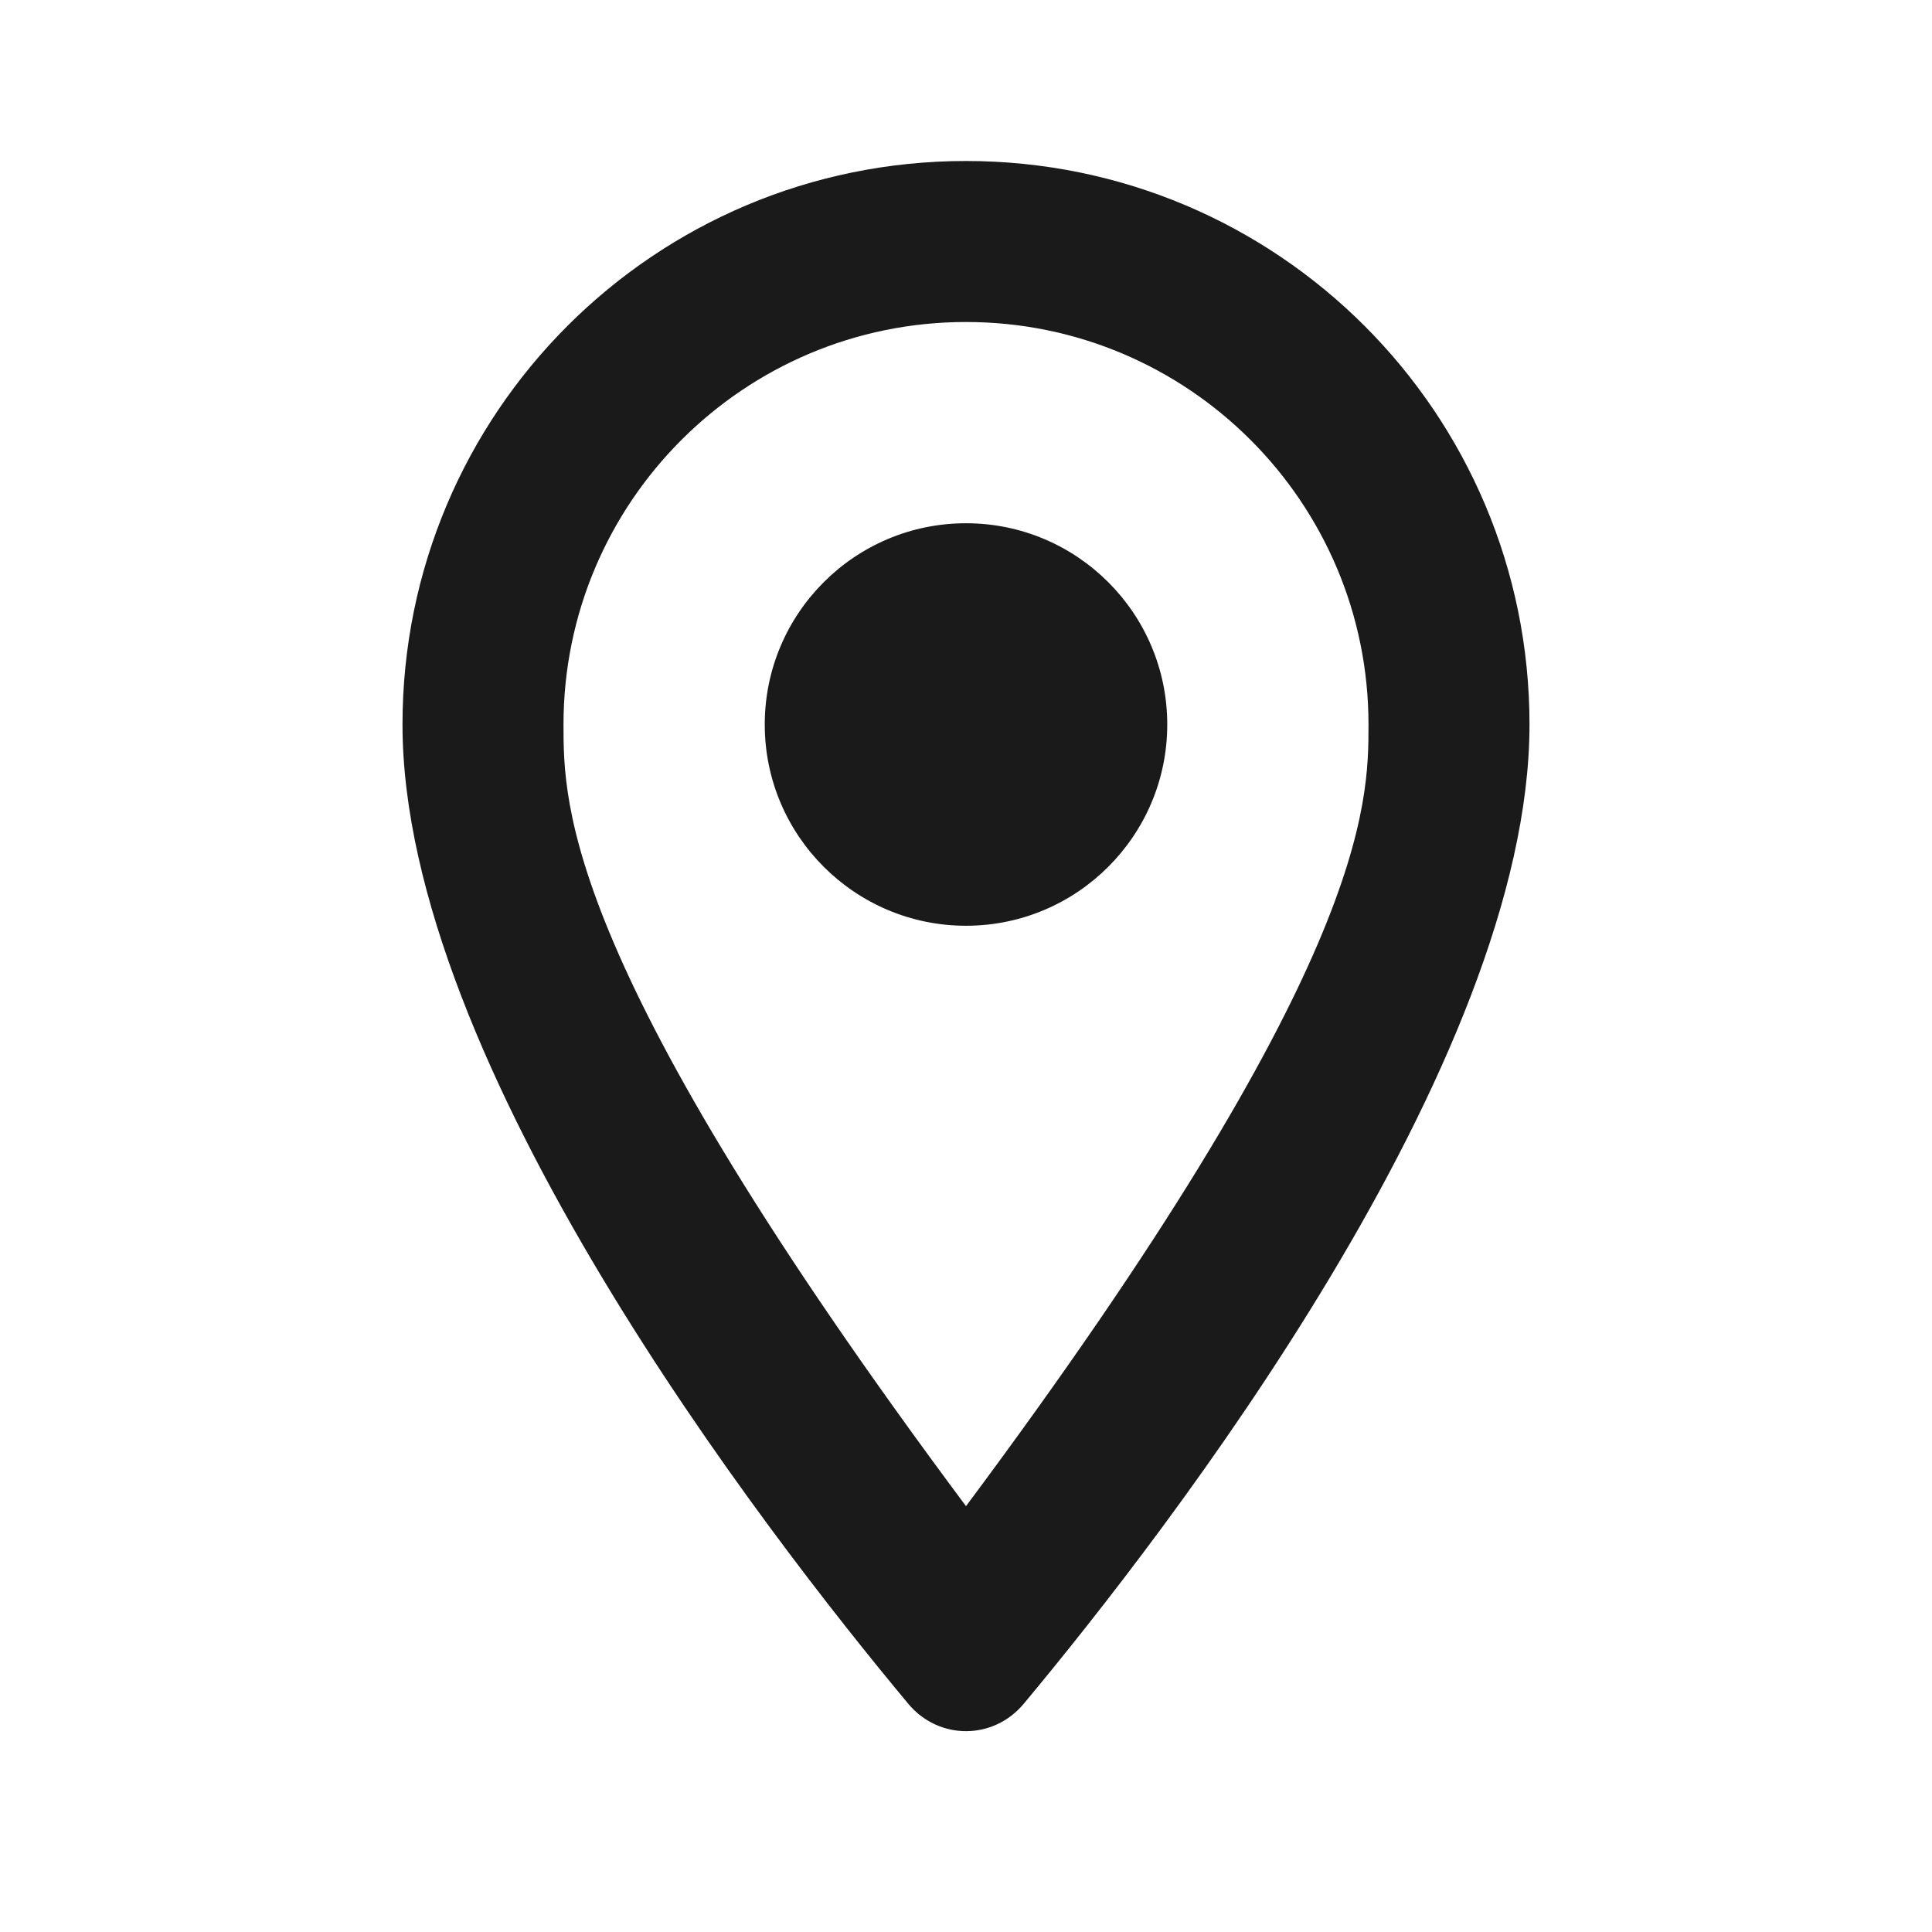
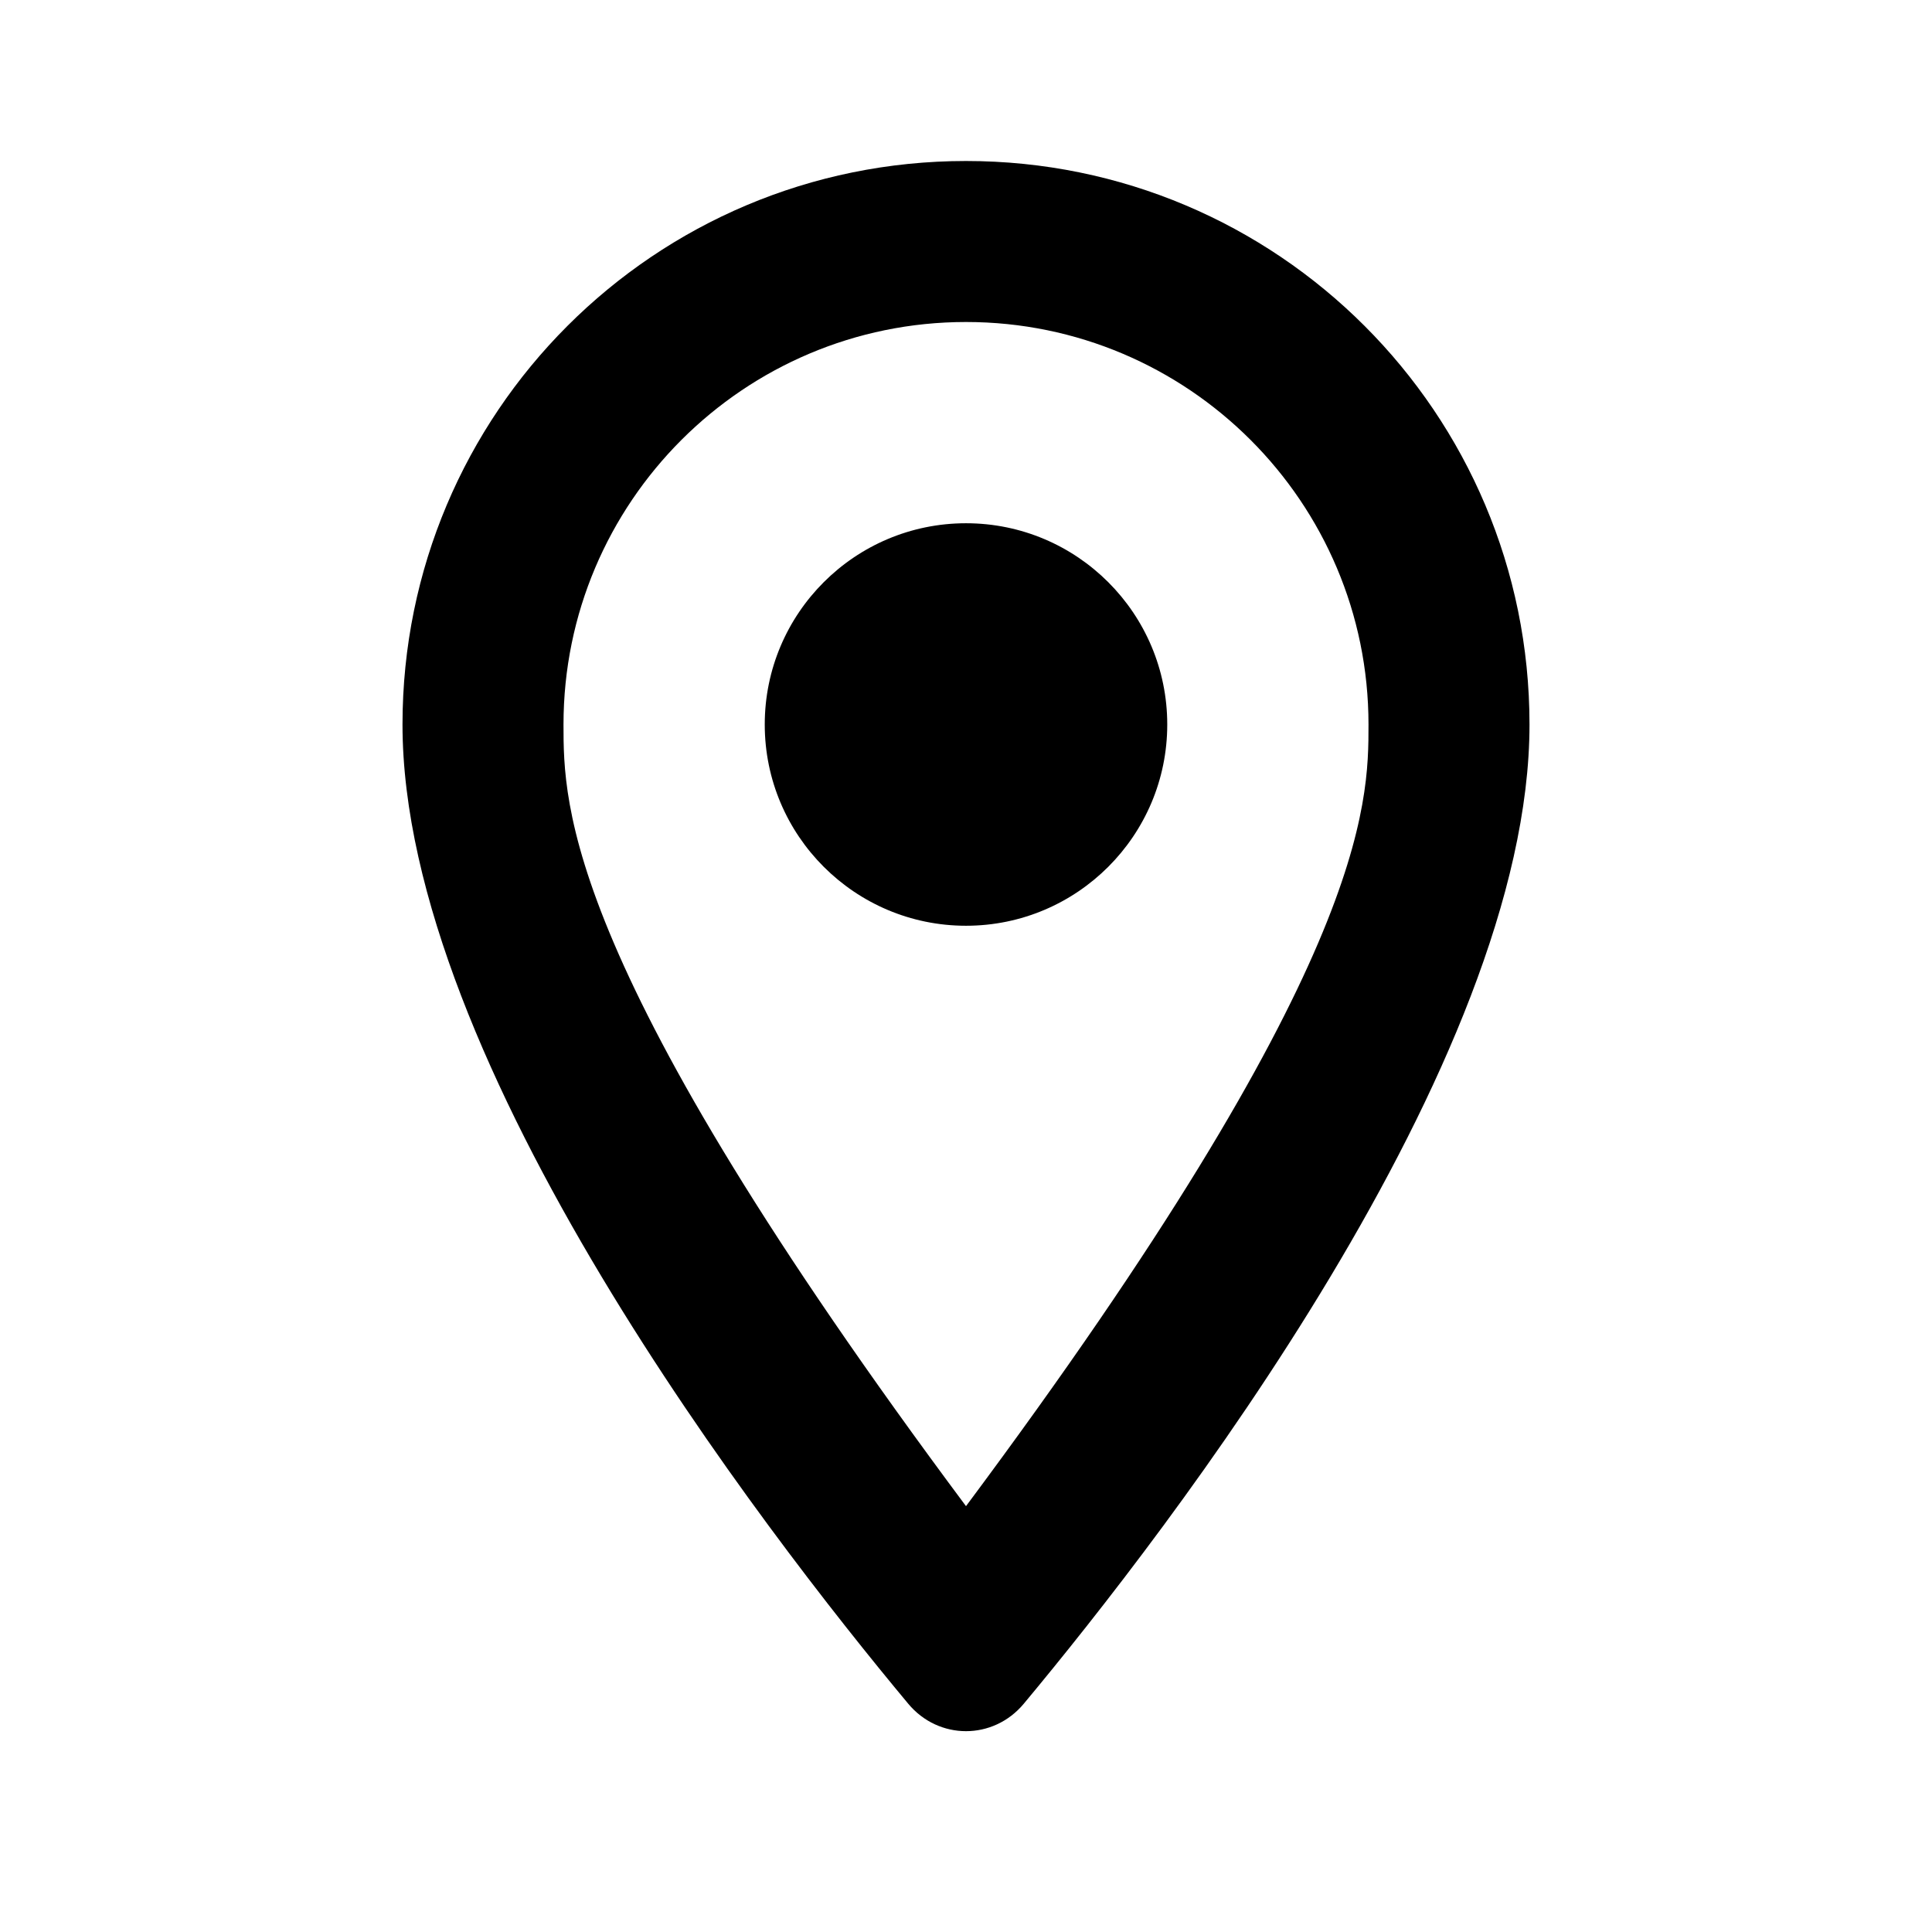
<svg xmlns="http://www.w3.org/2000/svg" width="24" height="24" viewBox="0 0 24 24" fill="none">
-   <path d="M12 6.5C13.38 6.5 14.5 7.62 14.5 9C14.5 10.38 13.38 11.5 12 11.5C10.62 11.5 9.5 10.38 9.5 9C9.5 7.62 10.62 6.5 12 6.5ZM12 2C15.87 2 19 5.13 19 9C19 13.208 14.504 19.021 12.718 21.164C12.339 21.619 11.661 21.619 11.282 21.164C9.496 19.021 5 13.208 5 9C5 5.13 8.13 2 12 2ZM12 4C9.24 4 7 6.24 7 9C7 10 7 12 12 18.71C17 12 17 10 17 9C17 6.24 14.76 4 12 4Z" fill="#1A1A1A" />
+   <path d="M12 6.5C13.38 6.5 14.5 7.62 14.5 9C14.5 10.38 13.38 11.5 12 11.5C10.62 11.5 9.5 10.38 9.5 9C9.5 7.62 10.62 6.5 12 6.5ZM12 2C15.87 2 19 5.13 19 9C19 13.208 14.504 19.021 12.718 21.164C12.339 21.619 11.661 21.619 11.282 21.164C9.496 19.021 5 13.208 5 9C5 5.13 8.13 2 12 2ZM12 4C9.24 4 7 6.24 7 9C7 10 7 12 12 18.71C17 12 17 10 17 9C17 6.24 14.76 4 12 4Z" fill="currentColor" />
</svg>
